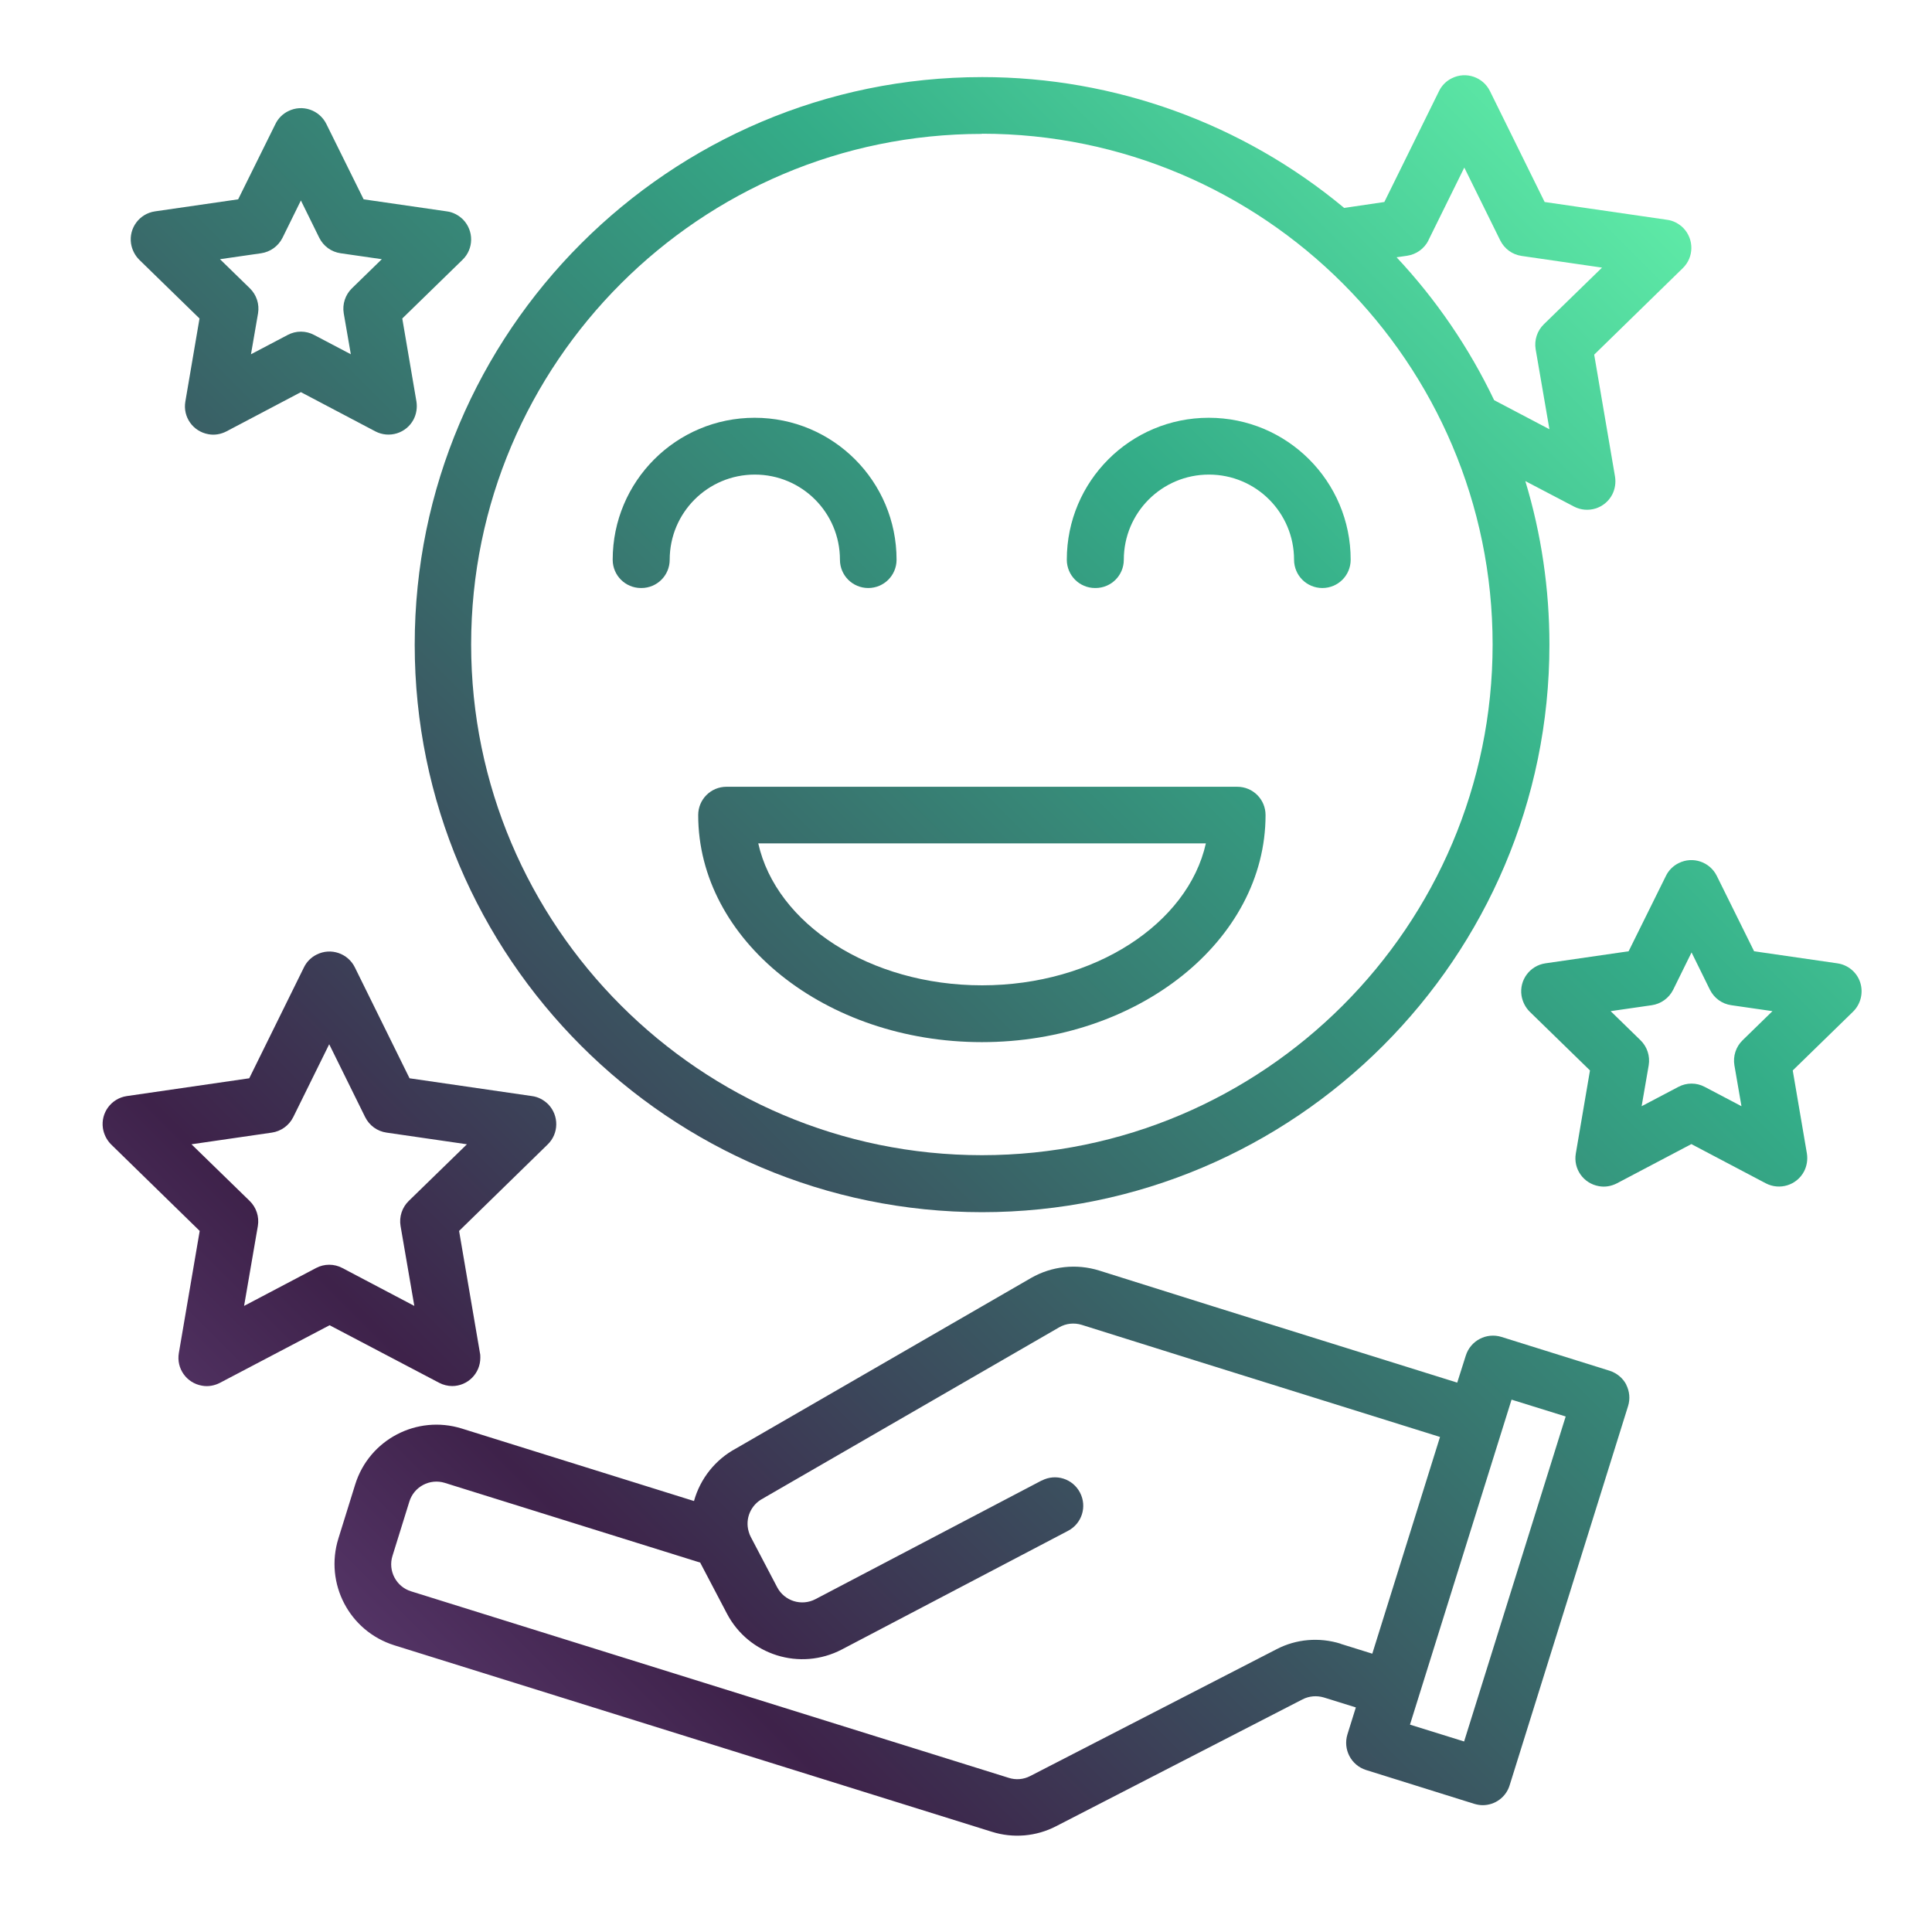
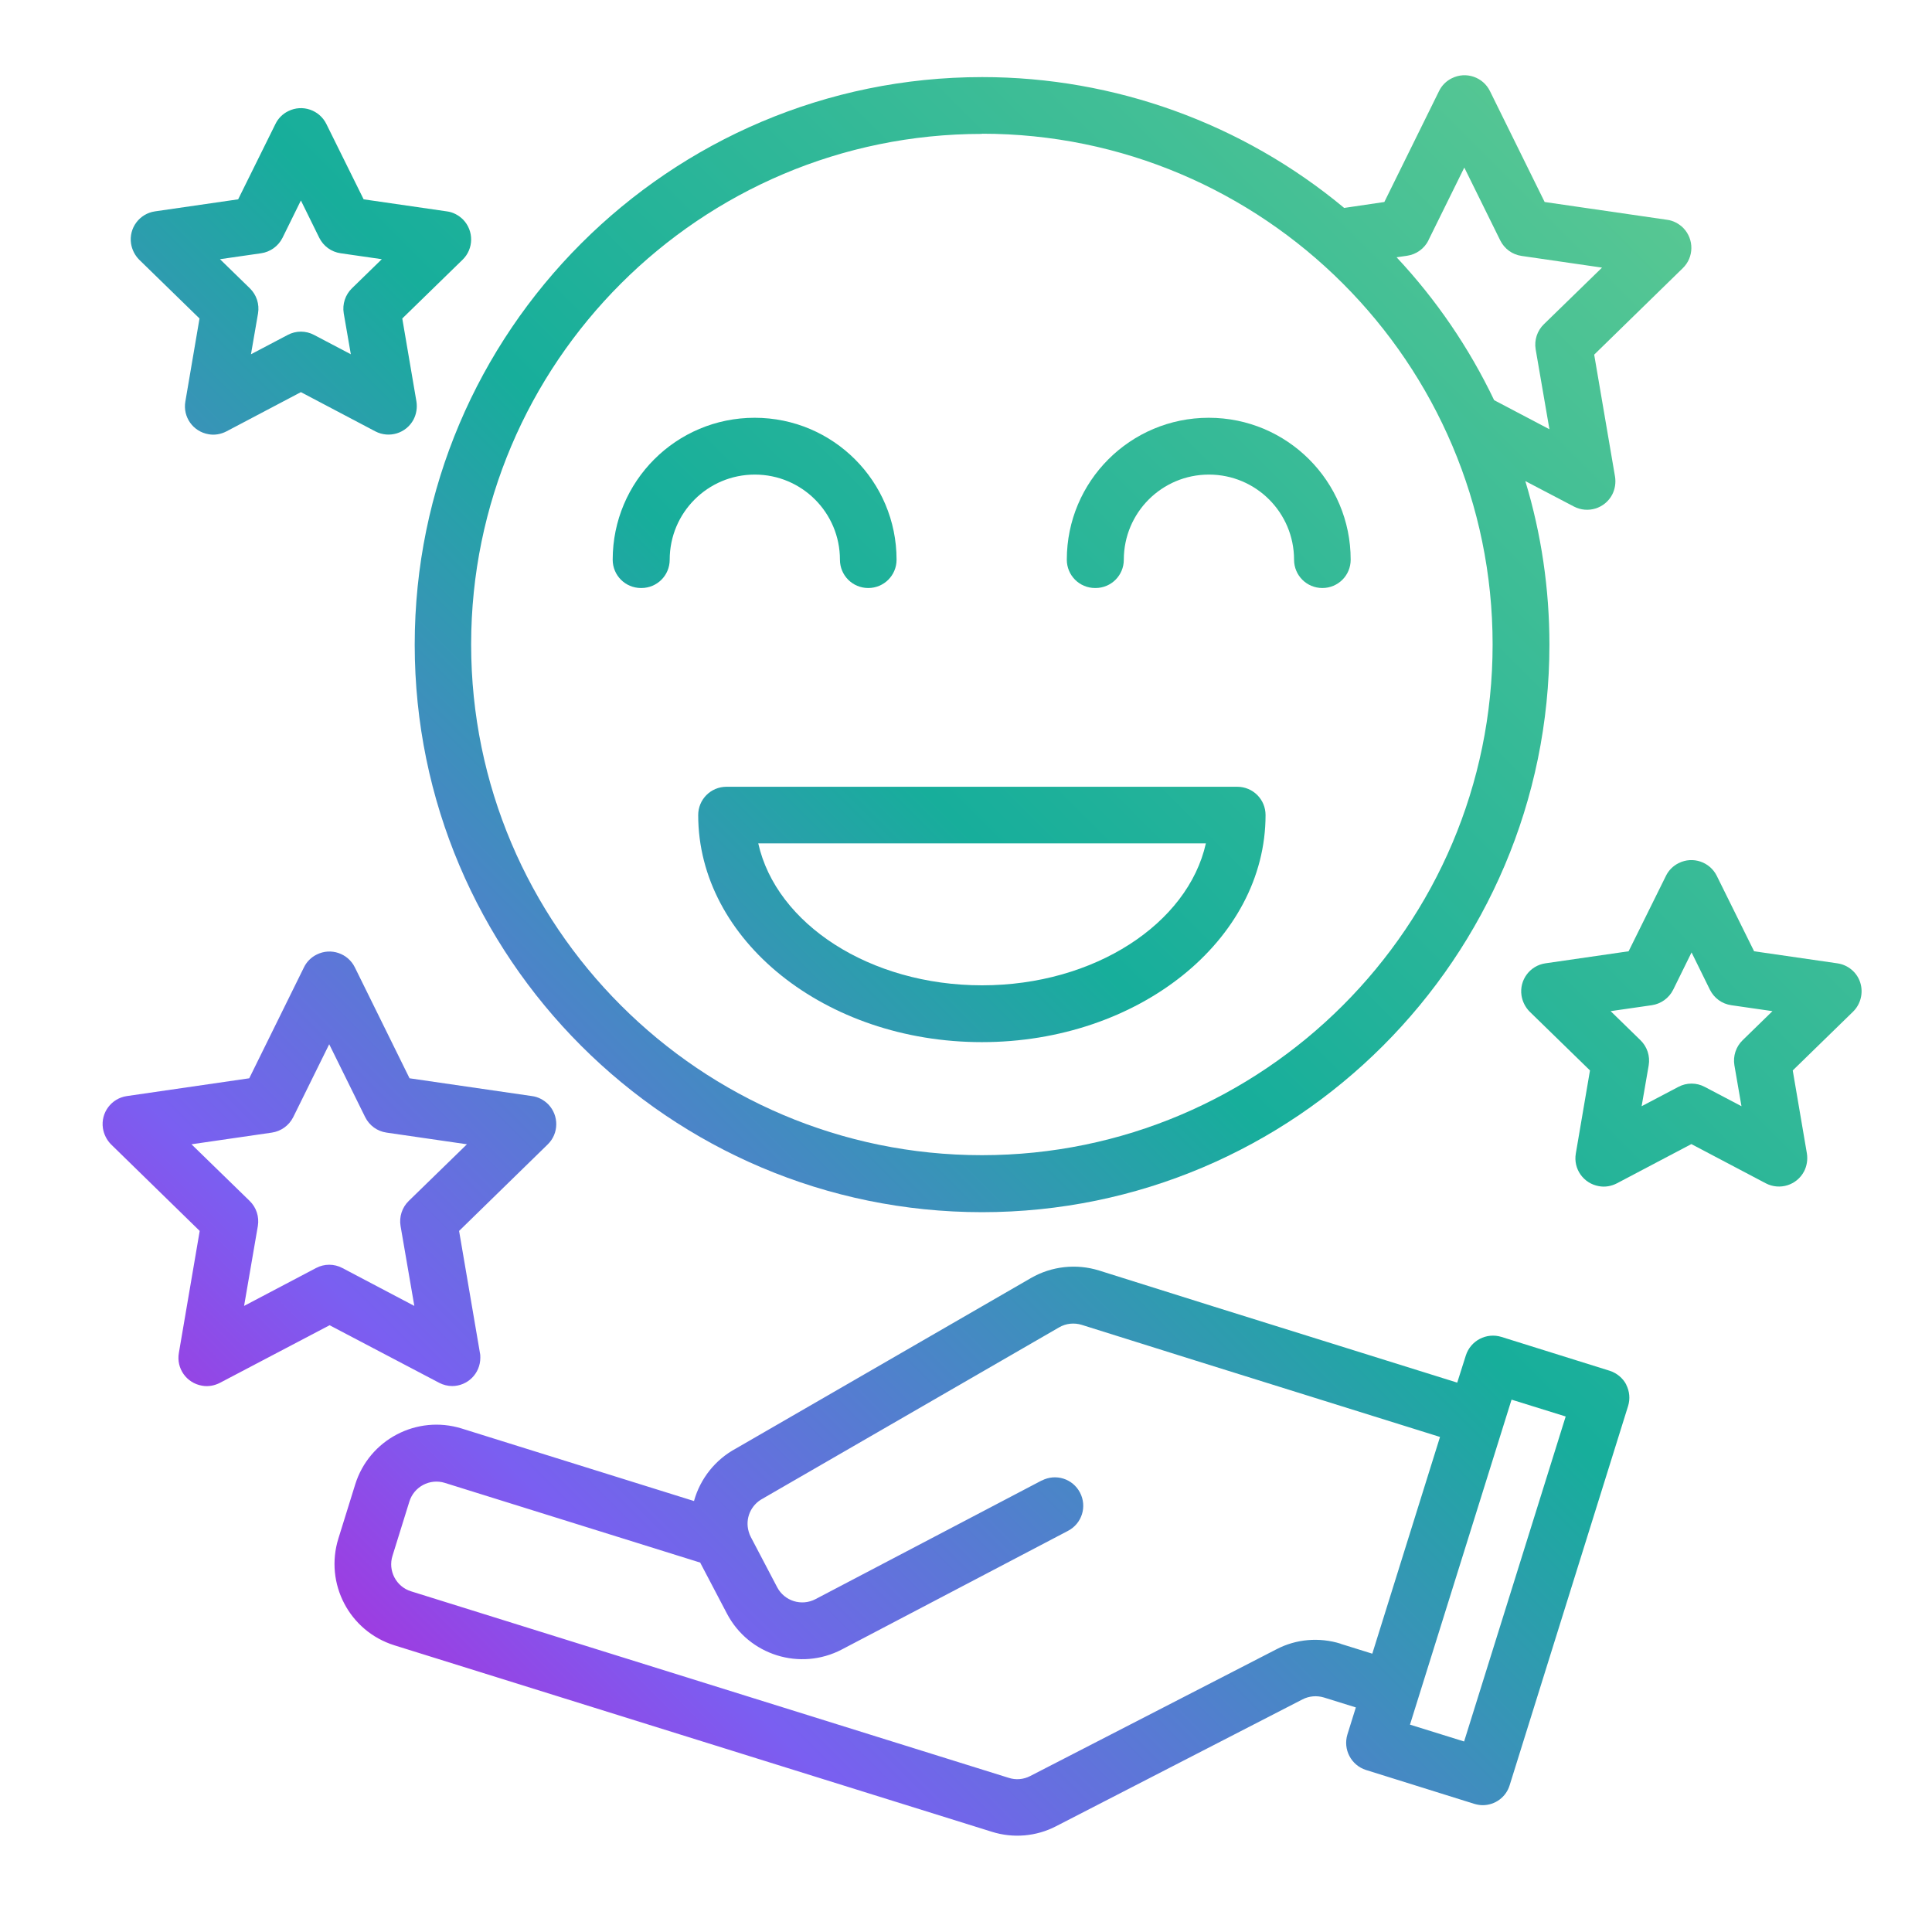
<svg xmlns="http://www.w3.org/2000/svg" xmlns:xlink="http://www.w3.org/1999/xlink" id="Layer_1" data-name="Layer 1" viewBox="0 0 101 101">
  <defs>
    <style>
      .cls-1 {
        fill: url(#linear-gradient-2);
      }

      .cls-2 {
        fill: url(#linear-gradient-6);
      }

      .cls-3 {
        fill: url(#linear-gradient-5);
      }

      .cls-4 {
        fill: url(#linear-gradient-7);
      }

      .cls-5 {
        fill: url(#linear-gradient-3);
      }

      .cls-6 {
        fill: url(#linear-gradient);
      }

      .cls-7 {
        fill: url(#linear-gradient-4);
      }

      .cls-8 {
        fill: url(#linear-gradient-8);
      }
    </style>
    <linearGradient id="linear-gradient" x1="26.29" y1="-6.42" x2="105.26" y2="72.55" gradientTransform="translate(0 101.28) scale(1 -1)" gradientUnits="userSpaceOnUse">
-       <stop offset="0" stop-color="#67447e" />
-       <stop offset=".2" stop-color="#3e224a" />
-       <stop offset=".74" stop-color="#34ad88" />
-       <stop offset="1" stop-color="#5eeaa7" />
+       <stop offset="0" stop-color="#bd1dd2" />
+       <stop offset=".2" stop-color="#7a5ff1" />
+       <stop offset=".56" stop-color="#17ae9b" />
+       <stop offset="1" stop-color="#57c793" />
    </linearGradient>
    <linearGradient id="linear-gradient-2" x1="1.82" y1="18.05" x2="80.79" y2="97.02" xlink:href="#linear-gradient" />
    <linearGradient id="linear-gradient-3" x1="7.15" y1="12.72" x2="86.12" y2="91.69" xlink:href="#linear-gradient" />
    <linearGradient id="linear-gradient-4" x1="-6.96" y1="26.83" x2="72.01" y2="105.8" xlink:href="#linear-gradient" />
    <linearGradient id="linear-gradient-5" x1="4.91" y1="14.96" x2="83.88" y2="93.93" xlink:href="#linear-gradient" />
    <linearGradient id="linear-gradient-6" x1="-.65" y1="20.52" x2="78.32" y2="99.49" xlink:href="#linear-gradient" />
    <linearGradient id="linear-gradient-7" x1="30.89" y1="-11.02" x2="109.86" y2="67.95" xlink:href="#linear-gradient" />
    <linearGradient id="linear-gradient-8" x1="-25.11" y1="44.98" x2="53.86" y2="123.95" xlink:href="#linear-gradient" />
  </defs>
  <path class="cls-6" d="m85.02,72.39c-.18-.35-.5-.61-.87-.73l-5.66-1.77c-.78-.24-1.61.19-1.86.97,0,0,0,0,0,0l-.45,1.42-12.74-3.98-5.98-1.88c-1.19-.37-2.48-.23-3.56.39l-15.42,8.91c-1.08.58-1.87,1.57-2.2,2.75l-12.14-3.79c-2.35-.73-4.84.58-5.57,2.92l-.88,2.83c-.73,2.35.57,4.84,2.92,5.58l31.24,9.75c1.11.35,2.32.25,3.36-.29l12.88-6.63c.35-.18.75-.21,1.12-.1l1.67.52-.44,1.41c-.24.78.19,1.61.97,1.86l5.66,1.77c.14.04.29.07.44.07.65,0,1.22-.42,1.41-1.04l6.19-19.82c.12-.38.08-.78-.1-1.13h0Zm-14.93,13.54c-1.12-.35-2.33-.25-3.36.29l-12.88,6.63c-.35.18-.75.21-1.12.09l-31.24-9.75c-.78-.24-1.22-1.08-.97-1.86l.88-2.83c.24-.78,1.07-1.22,1.85-.98,0,0,0,0,0,0l13.36,4.17s0,.02.01.03l1.38,2.63c1.14,2.18,3.83,3.02,6.01,1.88l11.82-6.2c.73-.38,1.01-1.27.63-2-.38-.73-1.27-1.01-2-.63,0,0,0,0-.01,0l-11.82,6.2c-.73.38-1.62.1-2-.62l-1.38-2.63c-.05-.09-.08-.18-.11-.28-.2-.68.11-1.4.74-1.73.02,0,.04-.02.05-.03l15.44-8.92c.36-.21.79-.25,1.18-.13l5.99,1.88,12.74,3.98-3.54,11.33-1.67-.52Zm6.45,5.11l-2.83-.88,5.31-16.99,2.83.88-5.31,16.99Z" />
  <path class="cls-1" d="m51.33,63.37c16.36,0,29.67-13.31,29.67-29.67,0-2.9-.42-5.78-1.26-8.55l2.54,1.33c.73.38,1.62.1,2-.62.15-.29.2-.62.15-.94l-1.09-6.38,4.63-4.52c.59-.57.6-1.51.03-2.1-.23-.23-.53-.39-.85-.43l-6.4-.93-2.86-5.8c-.36-.73-1.25-1.04-1.99-.67-.29.14-.53.38-.67.67l-2.86,5.8-2.1.31c-5.31-4.42-12.01-6.84-18.92-6.84-16.36,0-29.67,13.31-29.67,29.67s13.31,29.67,29.67,29.67h0Zm23.34-50.8l1.88-3.81,1.88,3.81c.22.44.63.74,1.12.81l4.2.61-3.04,2.96c-.35.34-.51.83-.43,1.31l.72,4.18-2.89-1.52c-1.31-2.74-3.03-5.26-5.1-7.47l.55-.08c.48-.07.9-.37,1.12-.81Zm-23.34-5.58c14.72,0,26.7,11.98,26.7,26.7s-11.98,26.7-26.7,26.7-26.7-11.98-26.7-26.7S36.61,7,51.33,7Z" />
  <path class="cls-5" d="m36.5,42.61c0,6.54,6.65,11.87,14.83,11.87s14.83-5.32,14.83-11.87c0-.82-.66-1.48-1.48-1.48h-26.7c-.82,0-1.48.66-1.48,1.48Zm26.54,1.48c-.94,4.2-5.83,7.42-11.7,7.42s-10.76-3.21-11.7-7.42h23.41Z" />
  <path class="cls-7" d="m33.53,30.74c.82,0,1.48-.66,1.48-1.48,0-2.46,1.99-4.45,4.45-4.45s4.45,1.99,4.45,4.45c0,.82.66,1.48,1.48,1.48s1.48-.66,1.48-1.48c0-4.1-3.32-7.42-7.42-7.42s-7.42,3.32-7.42,7.42c0,.82.66,1.48,1.48,1.48Z" />
  <path class="cls-3" d="m57.27,30.74c.82,0,1.48-.66,1.48-1.48,0-2.46,1.99-4.45,4.45-4.45s4.45,1.99,4.45,4.45c0,.82.66,1.48,1.48,1.48s1.48-.66,1.48-1.48c0-4.1-3.32-7.42-7.42-7.42s-7.42,3.32-7.42,7.42c0,.82.66,1.48,1.48,1.48Z" />
  <path class="cls-2" d="m23.63,72.46c.82,0,1.48-.66,1.48-1.48,0-.08,0-.17-.02-.25l-1.09-6.38,4.63-4.52c.59-.57.6-1.51.03-2.1-.23-.23-.53-.39-.85-.43l-6.4-.93-2.86-5.8c-.36-.73-1.25-1.04-1.99-.67-.29.14-.53.38-.67.67l-2.86,5.8-6.4.93c-.81.12-1.37.87-1.25,1.68.05.32.2.62.43.85l4.63,4.52-1.09,6.38c-.14.81.4,1.57,1.21,1.71.32.06.65,0,.94-.15l5.73-3.01,5.73,3.01c.21.11.45.17.69.17Zm-5.73-6.17c-.43-.23-.95-.23-1.38,0l-3.76,1.98.72-4.18c.08-.48-.08-.97-.43-1.31l-3.04-2.96,4.2-.61c.48-.07.9-.37,1.12-.81l1.88-3.81,1.88,3.81c.22.44.63.74,1.12.81l4.2.61-3.04,2.96c-.35.34-.51.83-.43,1.31l.72,4.18-3.76-1.98Z" />
  <path class="cls-4" d="m97.25,51.37c-.17-.54-.64-.93-1.2-1.01l-4.35-.63-1.95-3.94c-.36-.73-1.25-1.04-1.99-.67-.29.14-.53.38-.67.67l-1.95,3.94-4.35.63c-.81.12-1.37.87-1.25,1.68.05.32.2.62.43.85l3.15,3.07-.74,4.34c-.14.81.4,1.57,1.21,1.71.32.06.65,0,.94-.15l3.89-2.05,3.89,2.05c.73.38,1.62.1,2-.62.15-.29.2-.62.15-.94l-.74-4.34,3.15-3.07c.4-.39.55-.98.38-1.52h0Zm-6.15,3.01c-.35.34-.51.83-.43,1.31l.37,2.14-1.92-1.01c-.43-.23-.95-.23-1.38,0l-1.92,1.01.37-2.14c.08-.48-.08-.97-.43-1.31l-1.56-1.52,2.15-.31c.48-.07.9-.37,1.12-.81l.96-1.95.96,1.95c.22.44.63.74,1.12.81l2.15.31-1.56,1.52Z" />
  <path class="cls-8" d="m10.43,16.65l-.74,4.34c-.14.81.4,1.57,1.21,1.71.32.06.65,0,.94-.15l3.89-2.05,3.89,2.05c.73.38,1.62.1,2-.62.15-.29.2-.62.15-.94l-.74-4.34,3.15-3.07c.59-.57.6-1.51.03-2.1-.23-.23-.53-.39-.85-.43l-4.35-.63-1.95-3.94c-.36-.73-1.25-1.04-1.99-.67-.29.14-.53.38-.67.67l-1.95,3.94-4.35.63c-.81.12-1.37.87-1.25,1.68.05.32.2.62.43.85l3.15,3.07Zm3.22-3.41c.48-.07.9-.37,1.12-.81l.96-1.95.96,1.95c.22.44.63.74,1.12.81l2.15.31-1.56,1.52c-.35.34-.51.83-.43,1.31l.37,2.14-1.92-1.01c-.43-.23-.95-.23-1.38,0l-1.92,1.01.37-2.14c.08-.48-.08-.97-.43-1.31l-1.56-1.52,2.15-.31Z" />
</svg>
